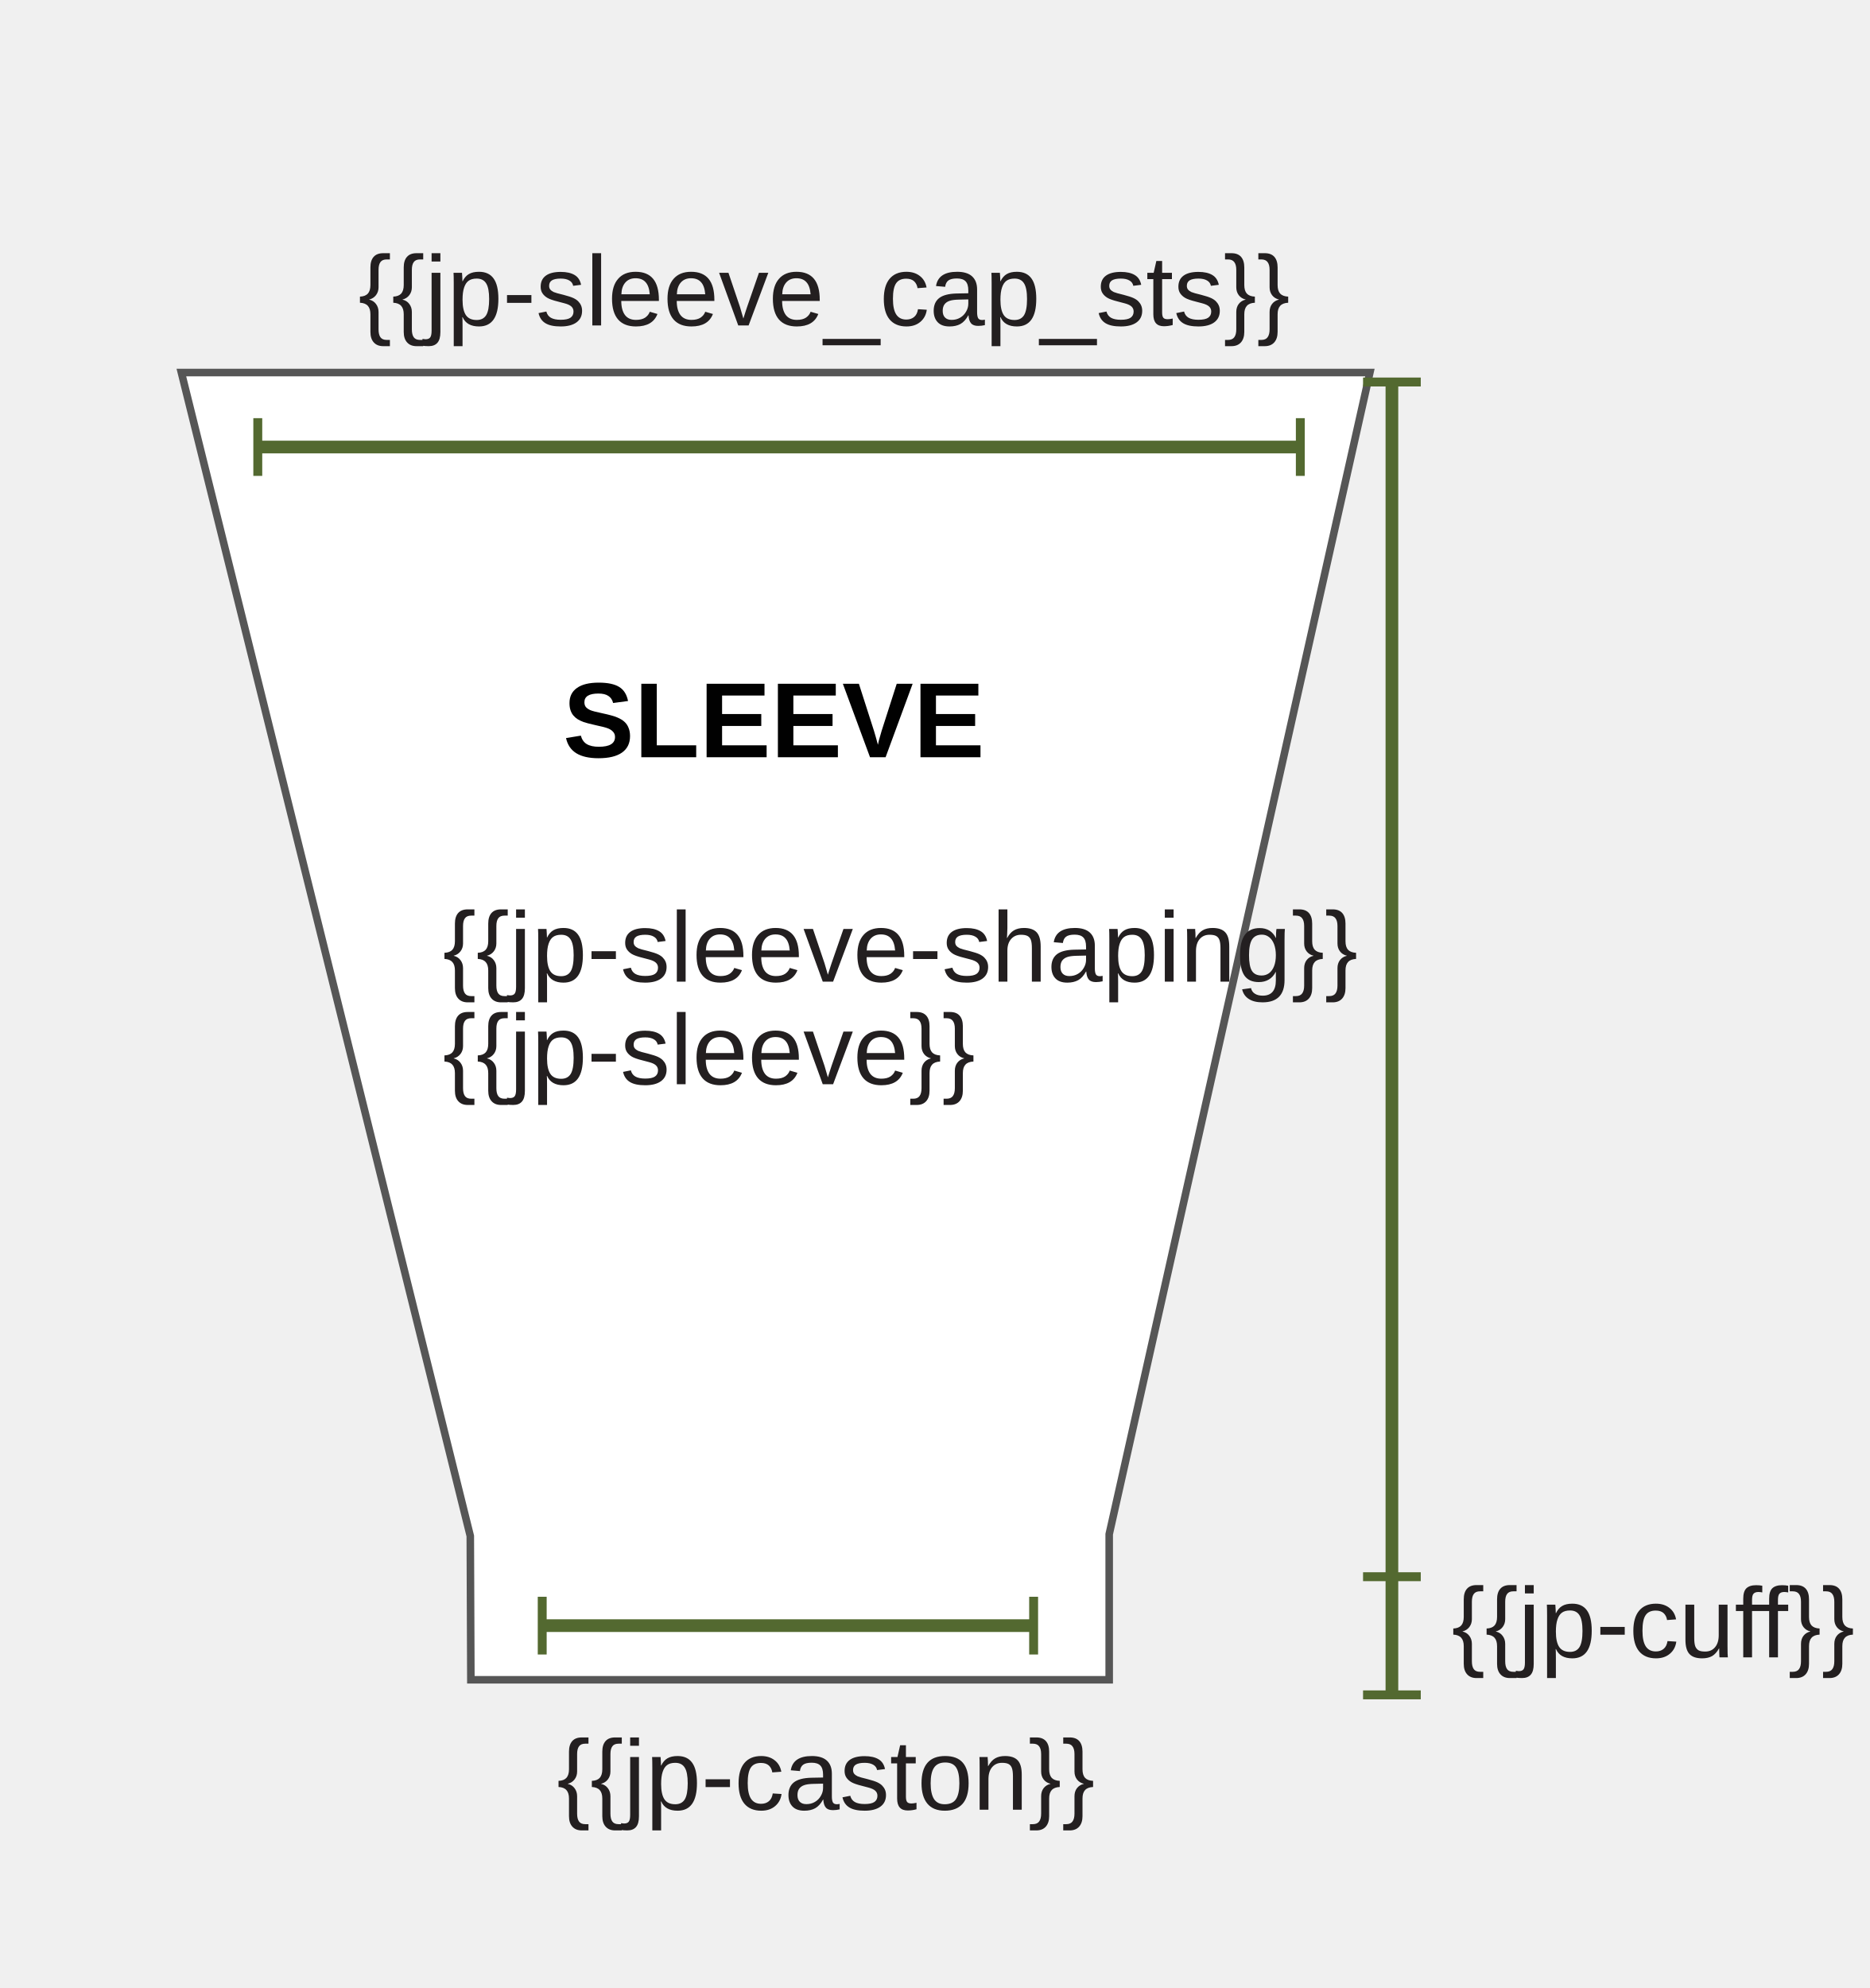
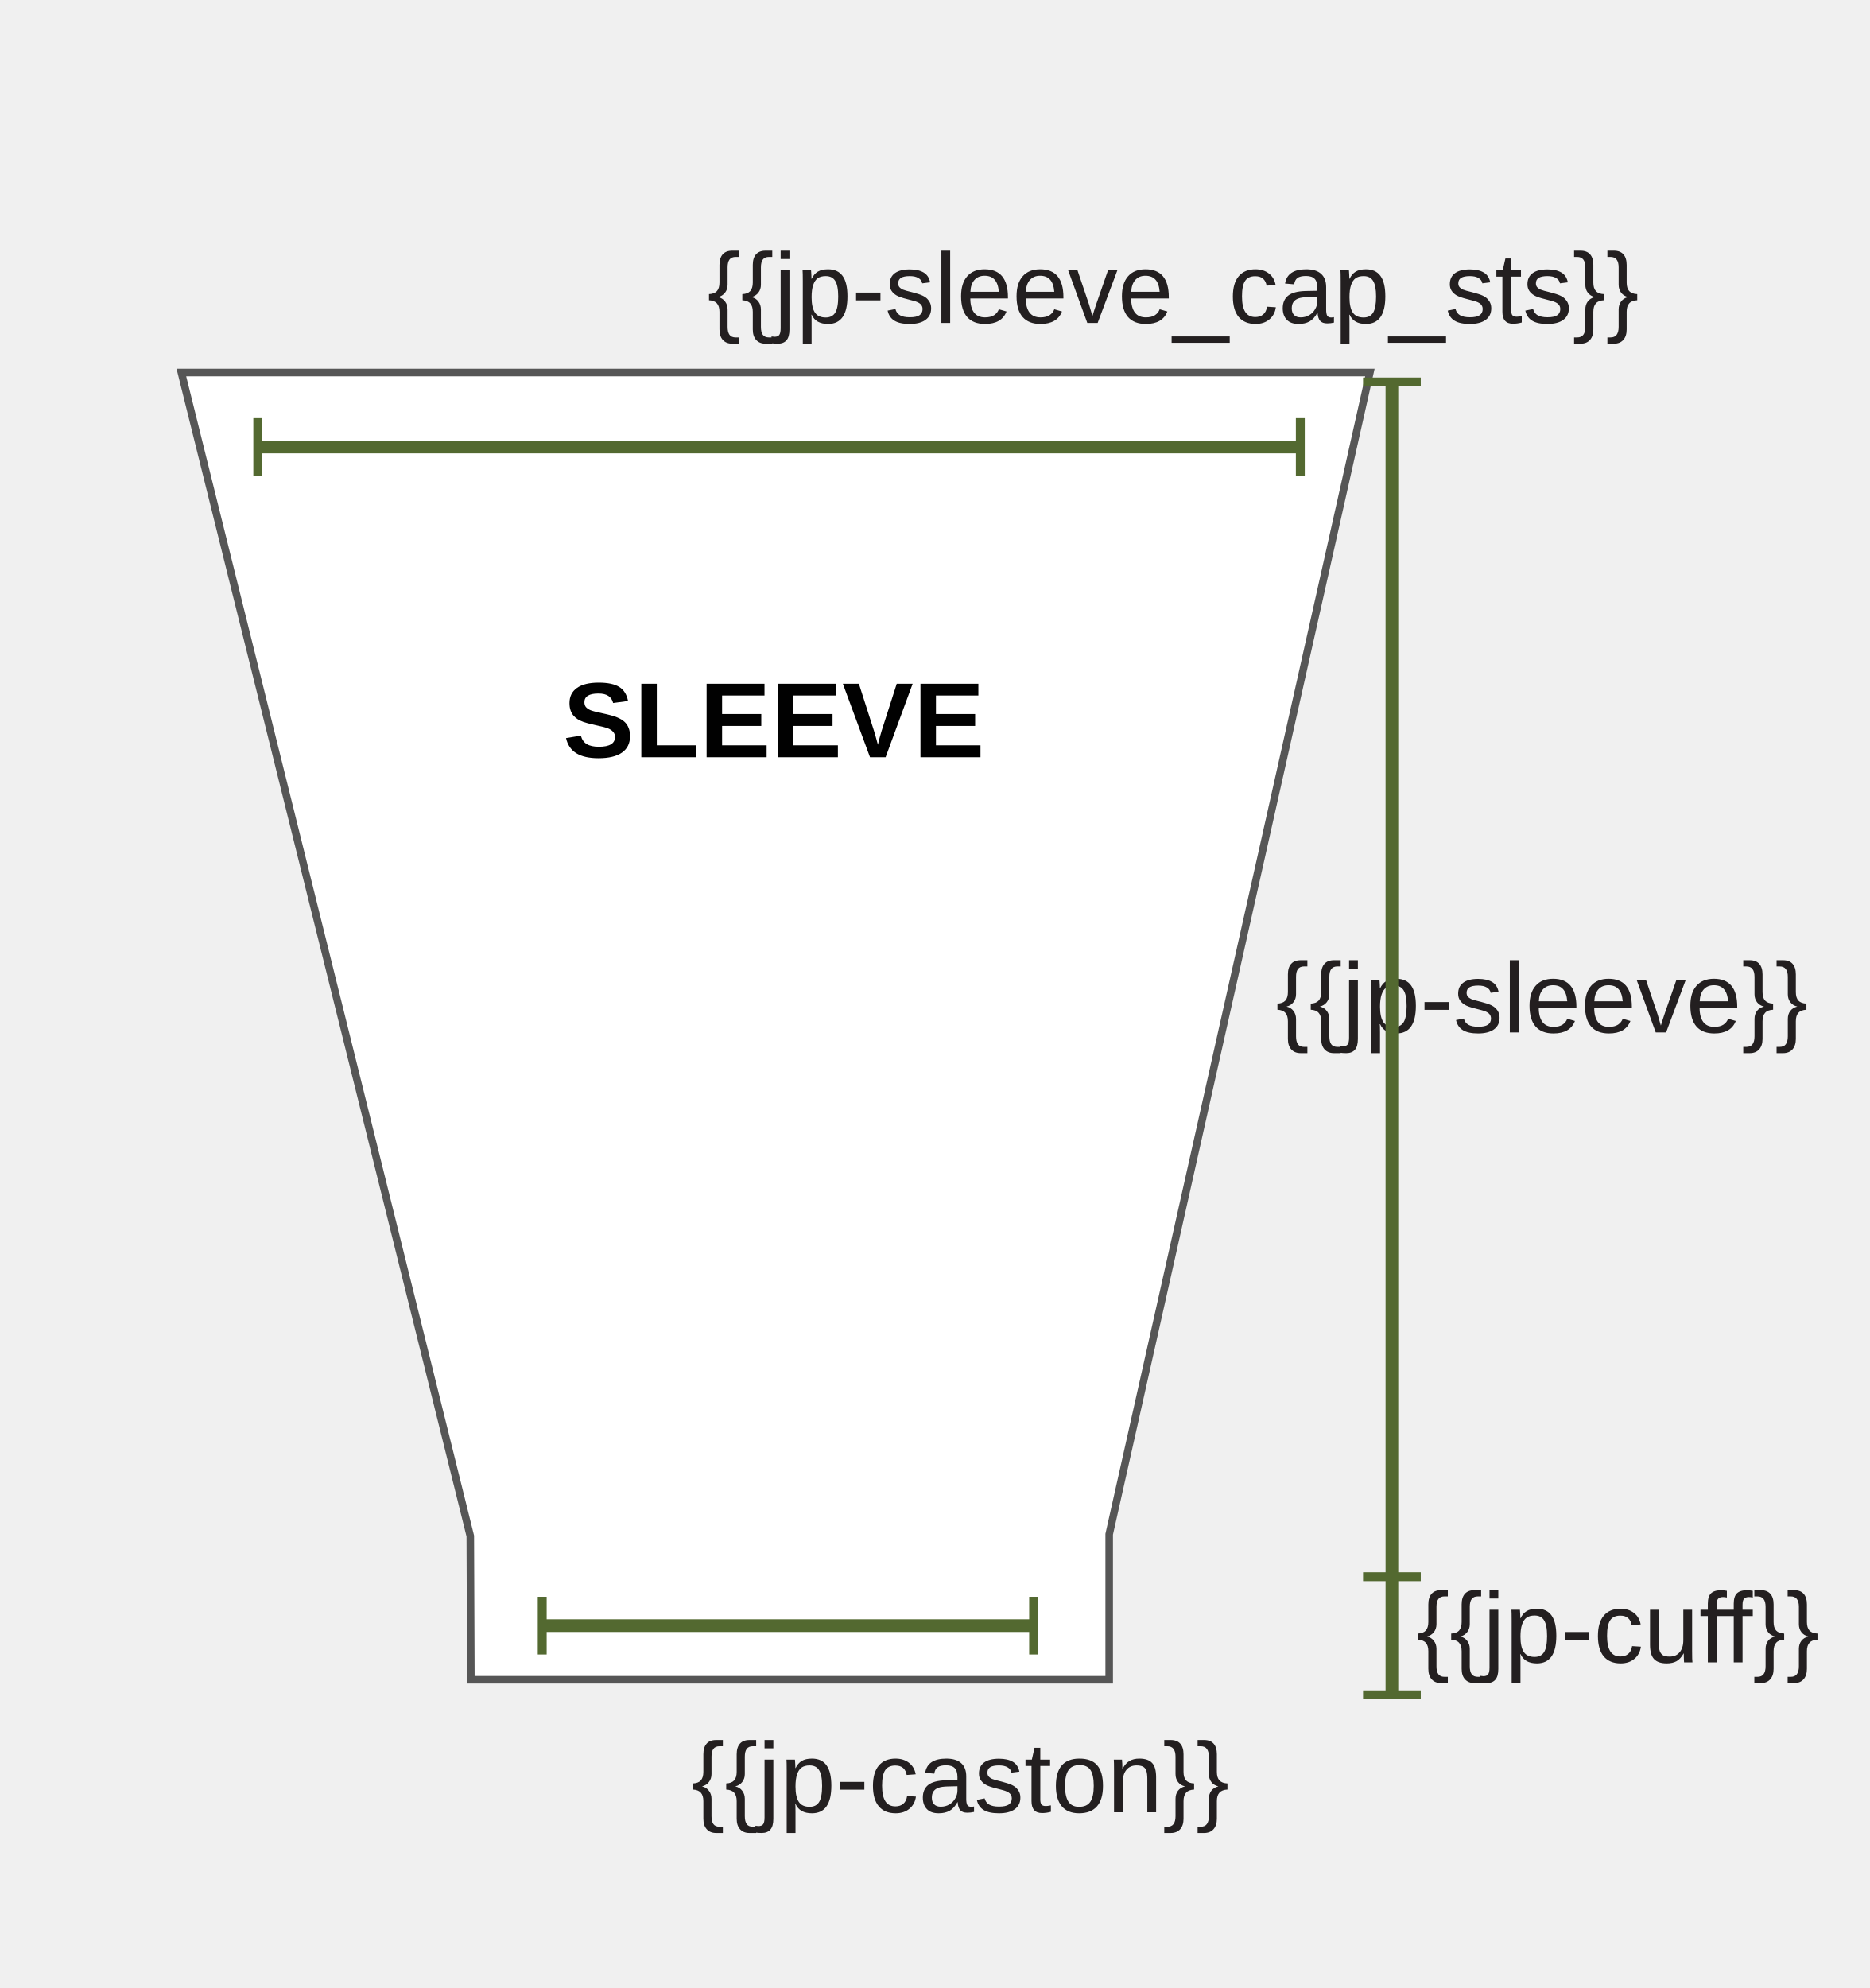
<svg xmlns="http://www.w3.org/2000/svg" id="new_sleeve" width="3.64in" height="3.87in" viewBox="0 0 261.86 278.97">
  <g id="sleeve_targets">
    <circle id="target_wrist" cx="107.82" cy="249.5" r="4.28" fill="none" />
    <circle id="target_arm_length" cx="206.55" cy="143.64" r="4.28" fill="none" />
    <circle id="target_upper_arm" cx="108.89" cy="37.78" r="4.28" fill="none" />
    <circle id="target_CUFF" cx="113.88" cy="252.71" r="4.28" fill="none" />
  </g>
  <g id="sleeve" isolation="isolate">
    <g isolation="isolate">
      <polygon points="25.19 52.28 192 52.28 155.41 215.29 155.41 235.72 65.82 235.72 65.74 215.54 25.19 52.28" fill="#fff" stroke="#565656" stroke-width="1.06" />
      <g isolation="isolate">
        <g isolation="isolate">
          <g isolation="isolate">
            <text transform="translate(78.74 106.26)" fill="#010101" font-family="Arial-BoldMT, Arial" font-size="15" font-weight="700" isolation="isolate">
              <tspan x="0" y="0">SLEEVE</tspan>
            </text>
          </g>
        </g>
      </g>
    </g>
  </g>
-   <text id="jp_shaping" transform="translate(77.89 253.95)" fill="#231f20" font-family="ArialMT, Arial" font-size="14">
+   <text id="jp_shaping" transform="translate(96.75 254.31)" fill="#231f20" font-family="ArialMT, Arial" font-size="14">
    <tspan x="0" y="0">{{jp-caston}}</tspan>
  </text>
-   <text id="jp_sleeve_shaping" transform="translate(61.88 137.75)" fill="#231f20" font-family="ArialMT, Arial" font-size="14">
-     <tspan x="0" y="0">{{jp-sleeve-shaping}}</tspan>
-   </text>
-   <text id="jp_sleeve_even" transform="translate(61.88 152.15)" fill="#231f20" font-family="ArialMT, Arial" font-size="14">
+   <text id="jp_shaping-2" transform="translate(178.79 144.88)" fill="#231f20" font-family="ArialMT, Arial" font-size="14">
    <tspan x="0" y="0">{{jp-sleeve}}</tspan>
  </text>
-   <text id="jp_sleeve_cap_sts" transform="translate(50.02 45.67)" fill="#231f20" font-family="ArialMT, Arial" font-size="14">
+   <text id="jp_shaping-3" transform="translate(198.5 233.28)" fill="#231f20" font-family="ArialMT, Arial" font-size="14">
+     <tspan x="0" y="0">{{jp-cuff}}</tspan>
+   </text>
+   <text id="jp_sleeve_cap_sts" transform="translate(99.01 45.32)" fill="#231f20" font-family="ArialMT, Arial" font-size="14">
    <tspan x="0" y="0">{{jp-sleeve_cap_sts}}</tspan>
  </text>
  <g id="sleeve-lines">
    <g id="length_line">
      <line x1="195.09" y1="53.6" x2="195.09" y2="221.35" fill="none" stroke="#536930" stroke-miterlimit="10" stroke-width="1.78" />
      <rect x="191.04" y="52.98" width="8.1" height="1.25" fill="#536930" />
    </g>
    <g id="cuff_line">
      <line x1="195.09" y1="221.26" x2="195.09" y2="237.83" fill="none" stroke="#536930" stroke-miterlimit="10" stroke-width="1.78" />
      <rect x="191.04" y="220.63" width="8.1" height="1.25" fill="#536930" />
      <rect x="191.04" y="237.21" width="8.1" height="1.25" fill="#536930" />
    </g>
    <g id="wrist_line">
      <line x1="144.8" y1="228.12" x2="75.83" y2="228.12" fill="none" stroke="#536930" stroke-miterlimit="10" stroke-width="1.78" />
      <rect x="144.18" y="224.07" width="1.25" height="8.1" fill="#536930" />
      <rect x="75.21" y="224.07" width="1.25" height="8.1" fill="#536930" />
    </g>
    <g id="upper_arm_line">
      <line x1="182.23" y1="62.73" x2="35.91" y2="62.73" fill="none" stroke="#536930" stroke-miterlimit="10" stroke-width="1.78" />
      <rect x="181.61" y="58.68" width="1.25" height="8.1" fill="#536930" />
      <rect x="35.29" y="58.68" width="1.25" height="8.1" fill="#536930" />
    </g>
  </g>
-   <text id="jp_cuff" transform="translate(203.47 232.57)" fill="#231f20" font-family="ArialMT, Arial" font-size="14">
-     <tspan x="0" y="0">{{jp-cuff}}</tspan>
-   </text>
</svg>
